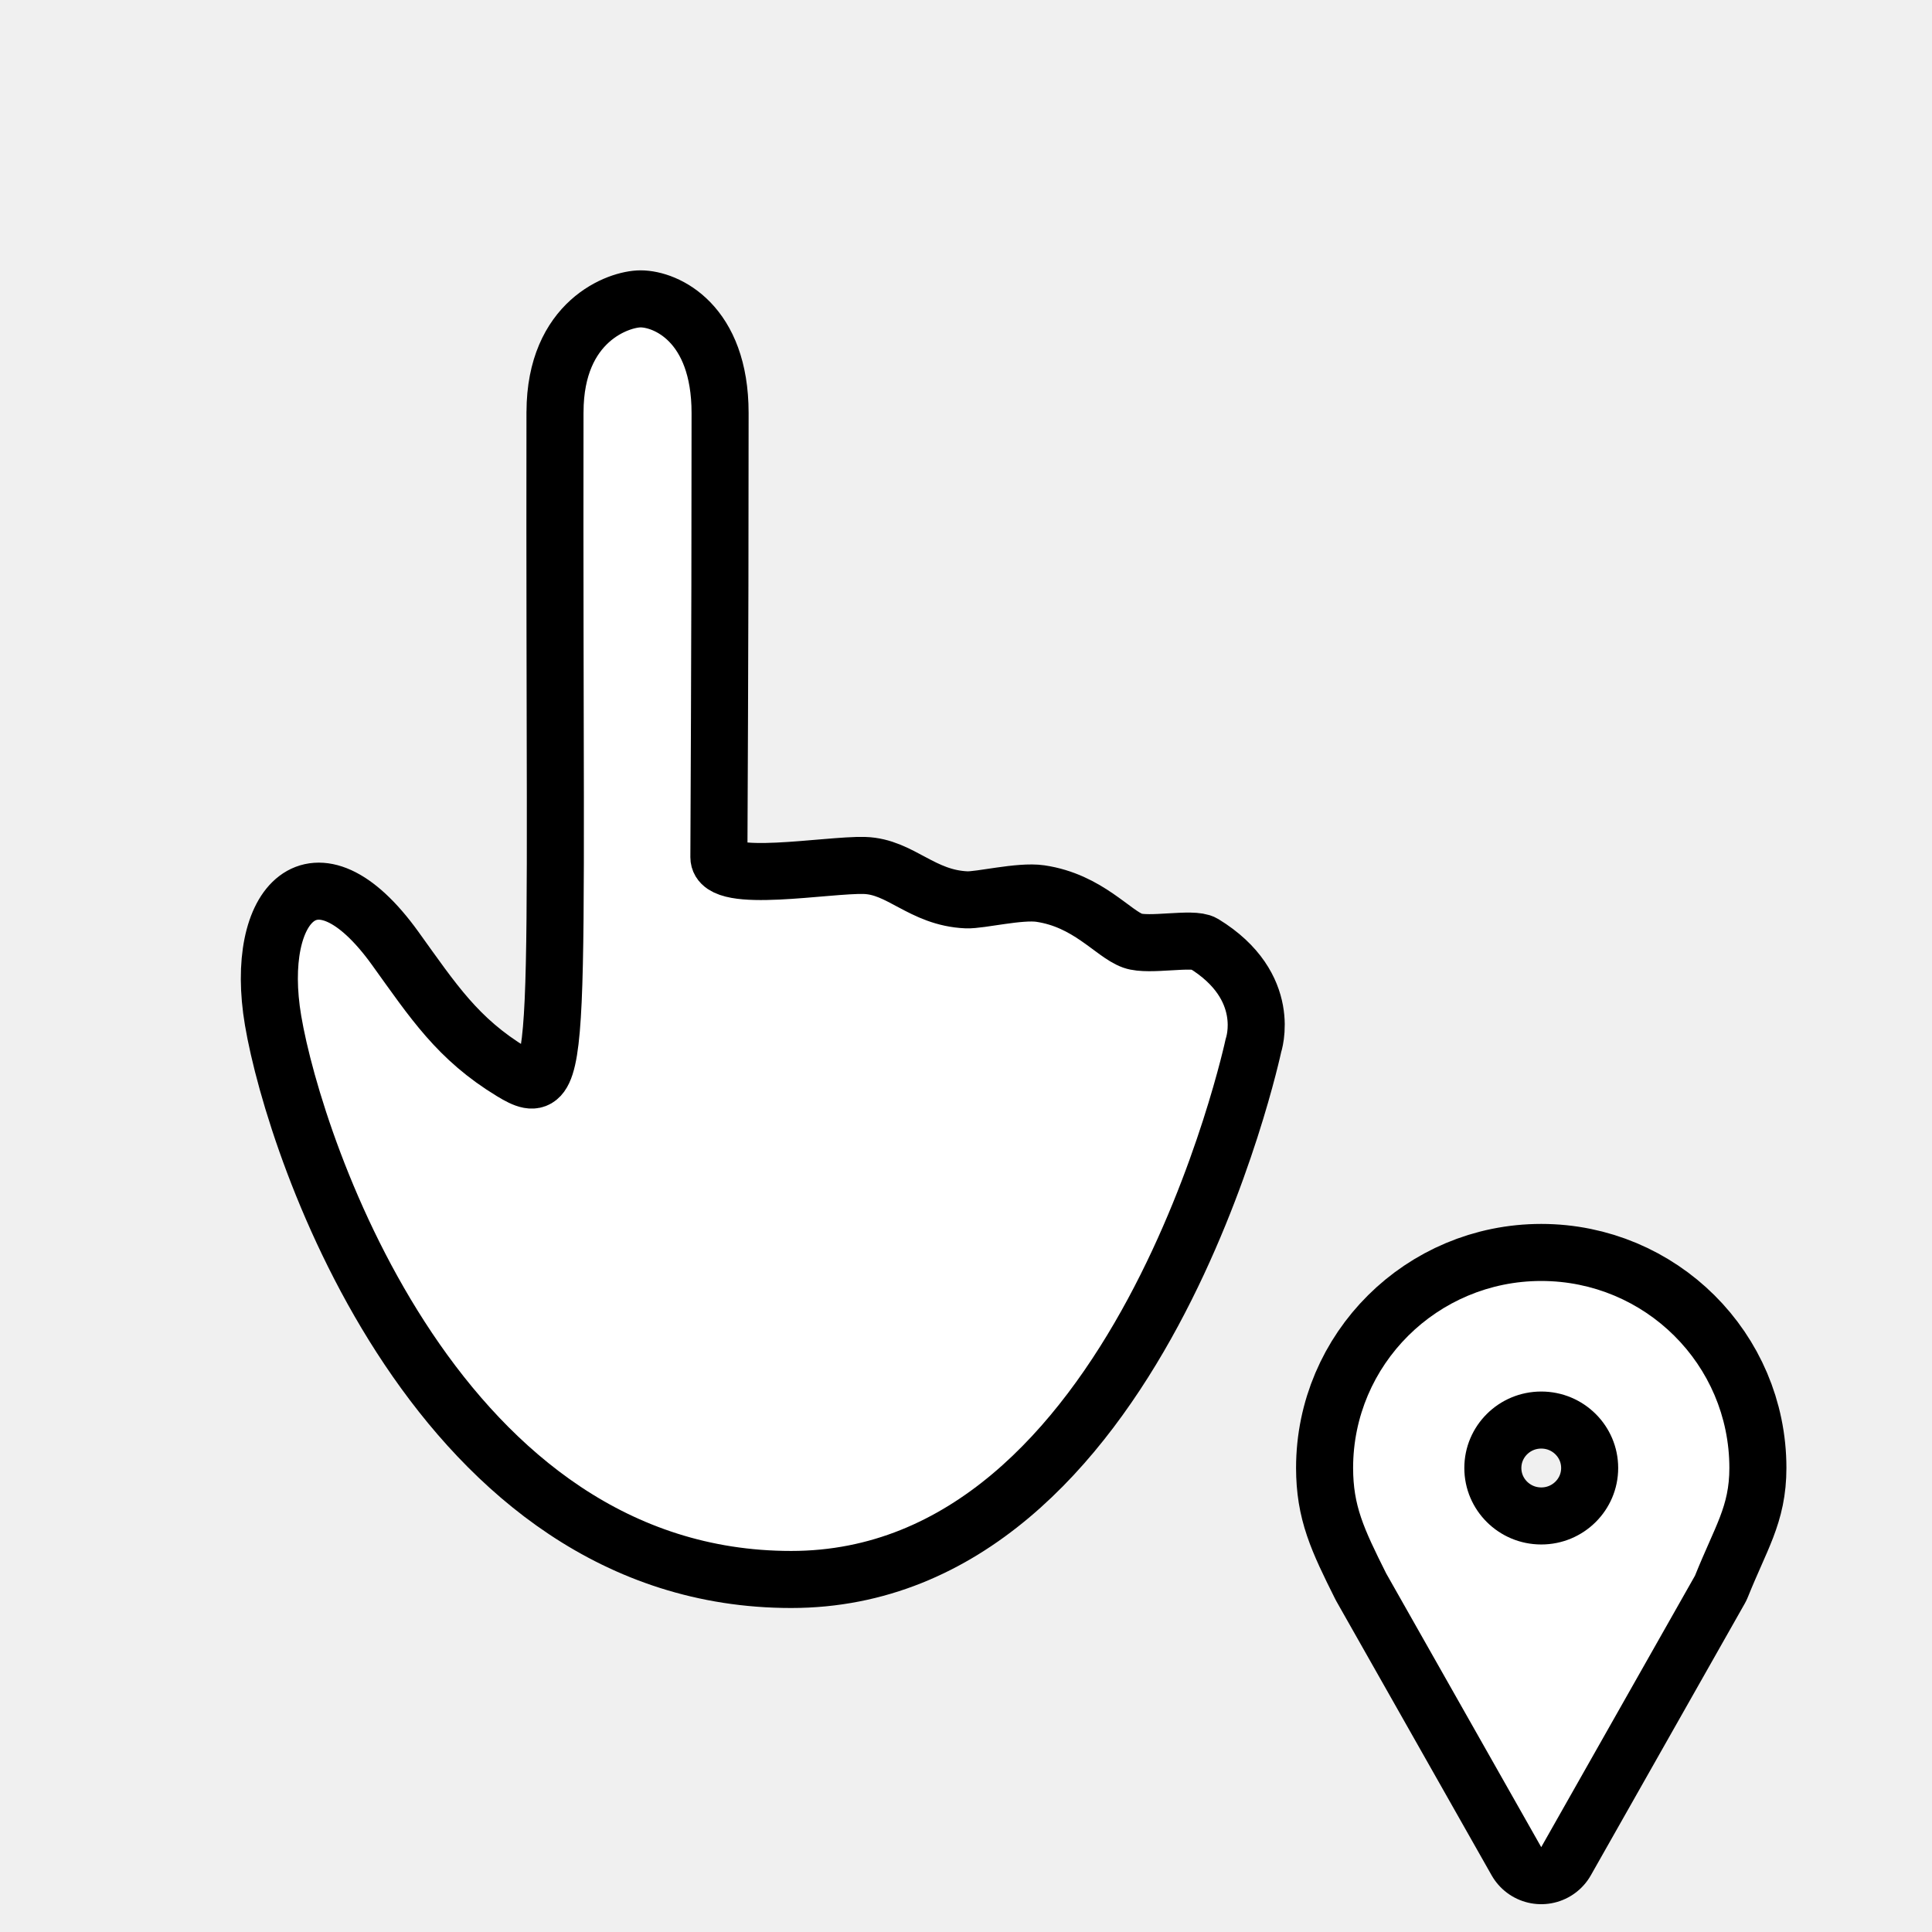
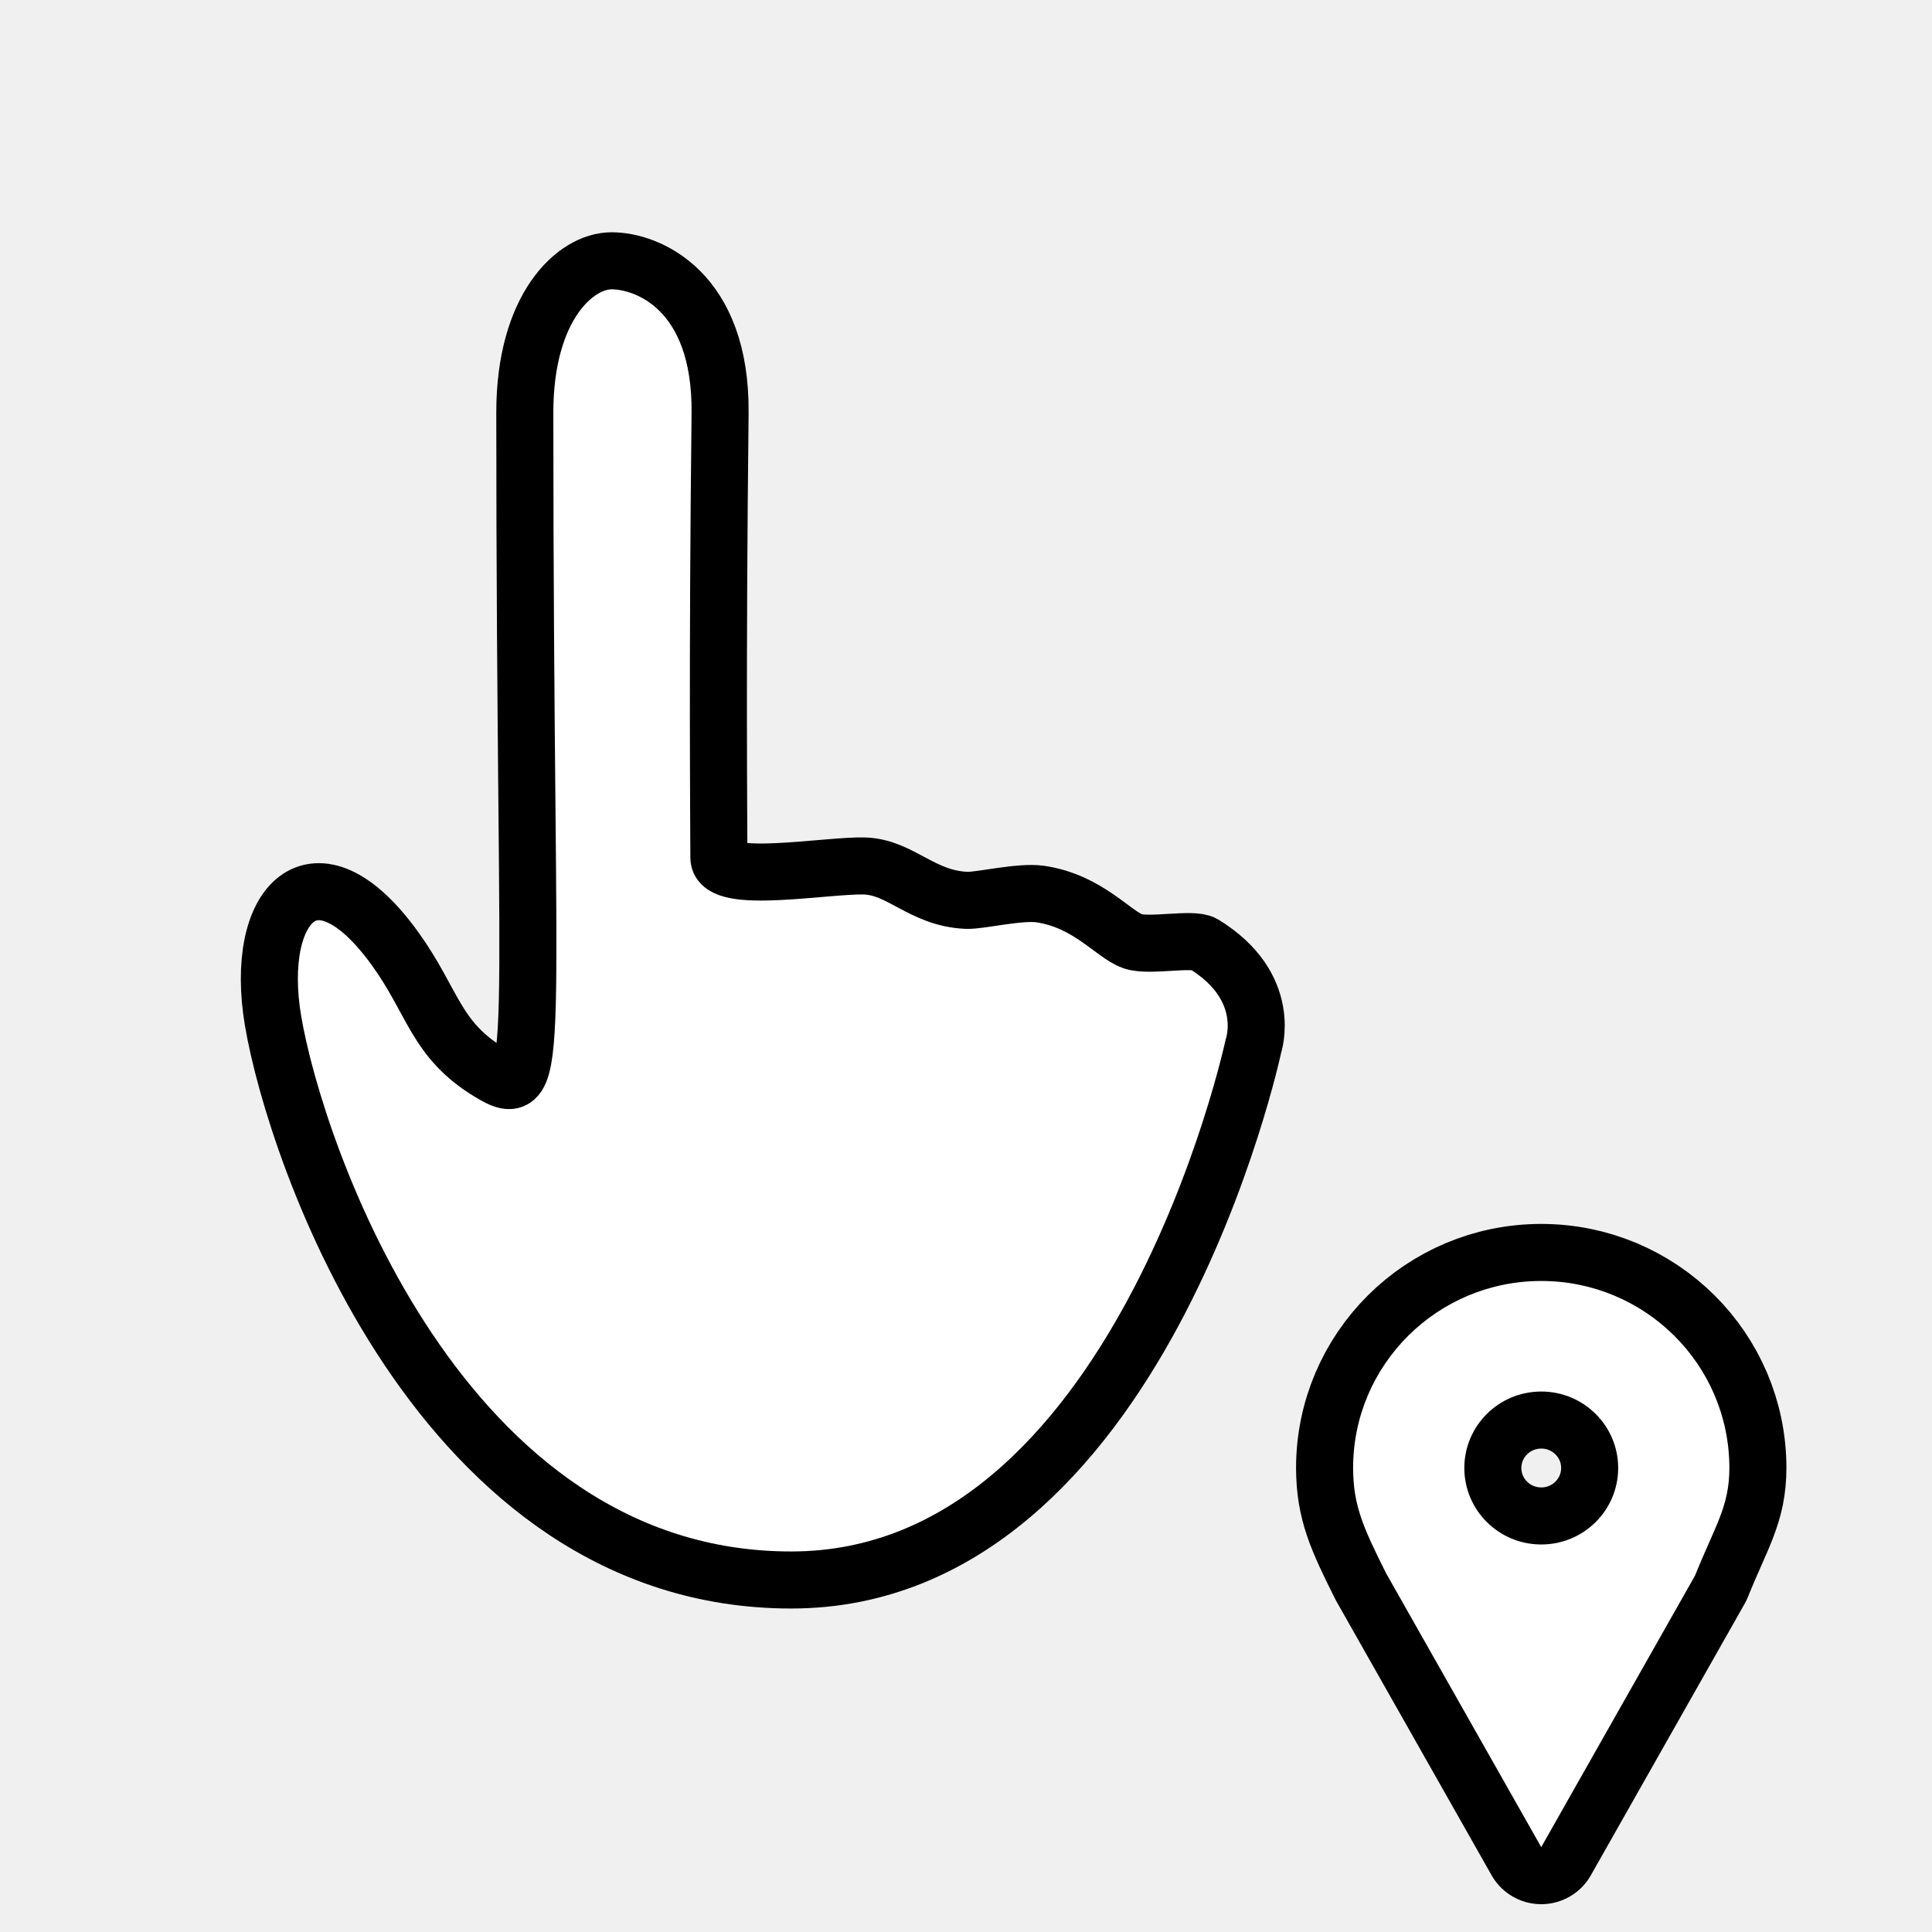
<svg xmlns="http://www.w3.org/2000/svg" width="256" height="256" viewBox="0 0 67.733 67.733" version="1.1" id="svg1">
  <defs id="defs1" />
  <g id="layer1">
    <g id="path1" style="fill:#ffffff;stroke:#000000" />
    <path id="path4" style="fill:#ffffff;stroke:#000000;stroke-width:4;stroke-linecap:square;stroke-linejoin:round;stroke-dasharray:none;paint-order:stroke markers fill" d="m 54.034,44.909 c -3.643,2.29e-4 -6.596,2.936 -6.596,6.557 0.004,1.319 0.353,2.085 1.158,3.693 l 5.437,9.599 5.391,-9.518 c 0.72,-1.783 1.204,-2.423 1.205,-3.774 9.3e-5,-3.622 -2.953,-6.557 -6.596,-6.557 z m 0,3.876 c 1.49,-1.86e-4 2.697,1.2 2.697,2.681 1.87e-4,1.481 -1.208,2.682 -2.697,2.681 -1.49,-1.35e-4 -2.697,-1.201 -2.697,-2.681 1.37e-4,-1.481 1.207,-2.681 2.697,-2.681 z" />
-     <path style="fill:#ffffff;stroke:#000000;stroke-width:2;stroke-linecap:round;stroke-linejoin:round;stroke-dasharray:none;paint-order:markers fill stroke" d="m 19.457,14.445 c -0.038,23.038 0.375,24.282 -1.519,23.129 -1.894,-1.153 -2.741,-2.461 -4.082,-4.325 -2.817,-3.914 -4.977,-1.577 -4.282,2.529 0.773,4.571 5.821,19.596 18.163,19.596 12.22,0 16.208,-18.728 16.208,-18.728 0,0 0.715,-2.061 -1.747,-3.568 -0.376,-0.23 -1.922,0.105 -2.488,-0.097 -0.697,-0.249 -1.565,-1.407 -3.236,-1.654 -0.725,-0.107 -2.114,0.24 -2.59,0.22 -1.57,-0.068 -2.309,-1.166 -3.573,-1.205 -1.301,-0.04 -5.108,0.662 -5.108,-0.289 0,-1.166 0.042,-6.672 0.042,-15.575 0,-3.15 -1.883,-4 -2.788,-4 -0.759,0 -2.994,0.766 -2.999,3.967 z" id="path3-4-8" />
+     <path style="fill:#ffffff;stroke:#000000;stroke-width:2;stroke-linecap:round;stroke-linejoin:round;stroke-dasharray:none;paint-order:markers fill stroke" d="m 18.399,14.463 c -6.7e-5,23.038 0.651,24.282 -1.243,23.129 -1.894,-1.153 -1.959,-2.461 -3.3,-4.325 -2.817,-3.914 -4.977,-1.577 -4.282,2.529 0.773,4.571 5.821,19.596 18.163,19.596 12.22,0 16.208,-18.728 16.208,-18.728 0,0 0.715,-2.061 -1.747,-3.568 -0.376,-0.23 -1.922,0.105 -2.488,-0.097 -0.697,-0.249 -1.565,-1.407 -3.236,-1.654 -0.725,-0.107 -2.114,0.24 -2.59,0.22 -1.57,-0.068 -2.309,-1.166 -3.573,-1.205 -1.301,-0.04 -5.108,0.662 -5.108,-0.289 0,-1.166 -0.059,-6.672 0.042,-15.575 0.049,-4.311 -2.538,-5.353 -3.804,-5.353 -1.266,0 -3.042,1.608 -3.042,5.32 z" id="path3-4" />
  </g>
</svg>
